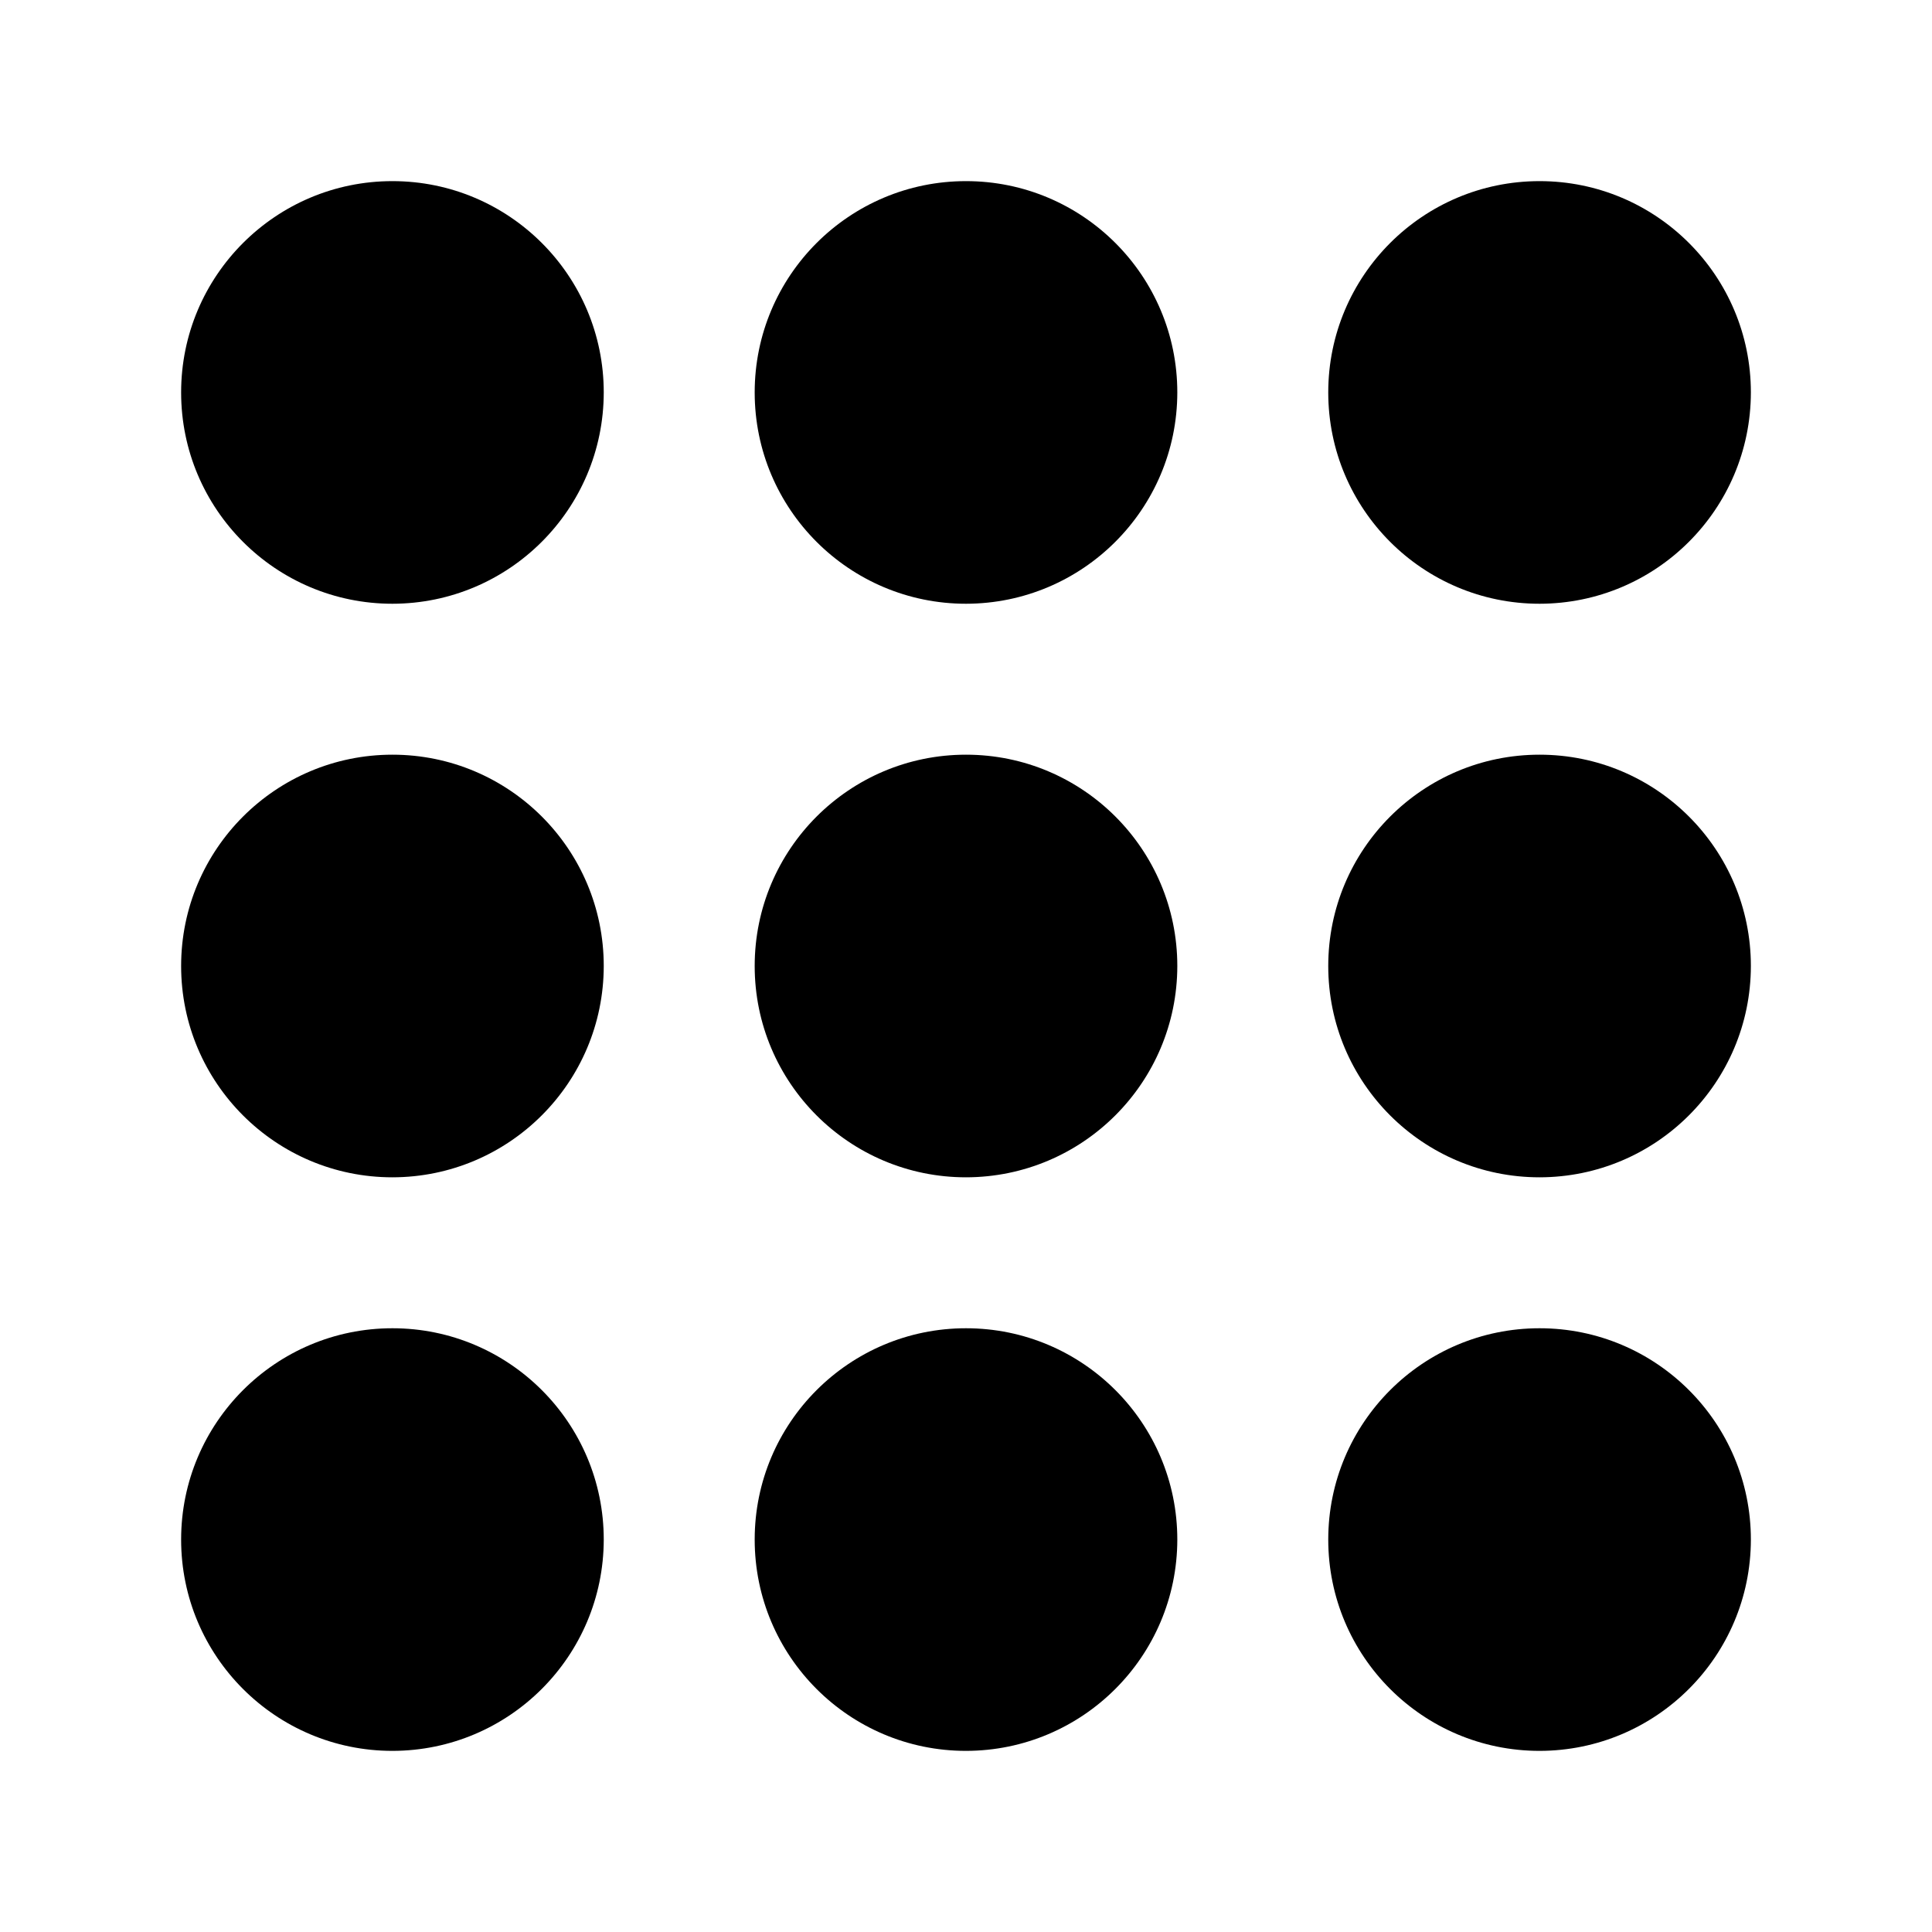
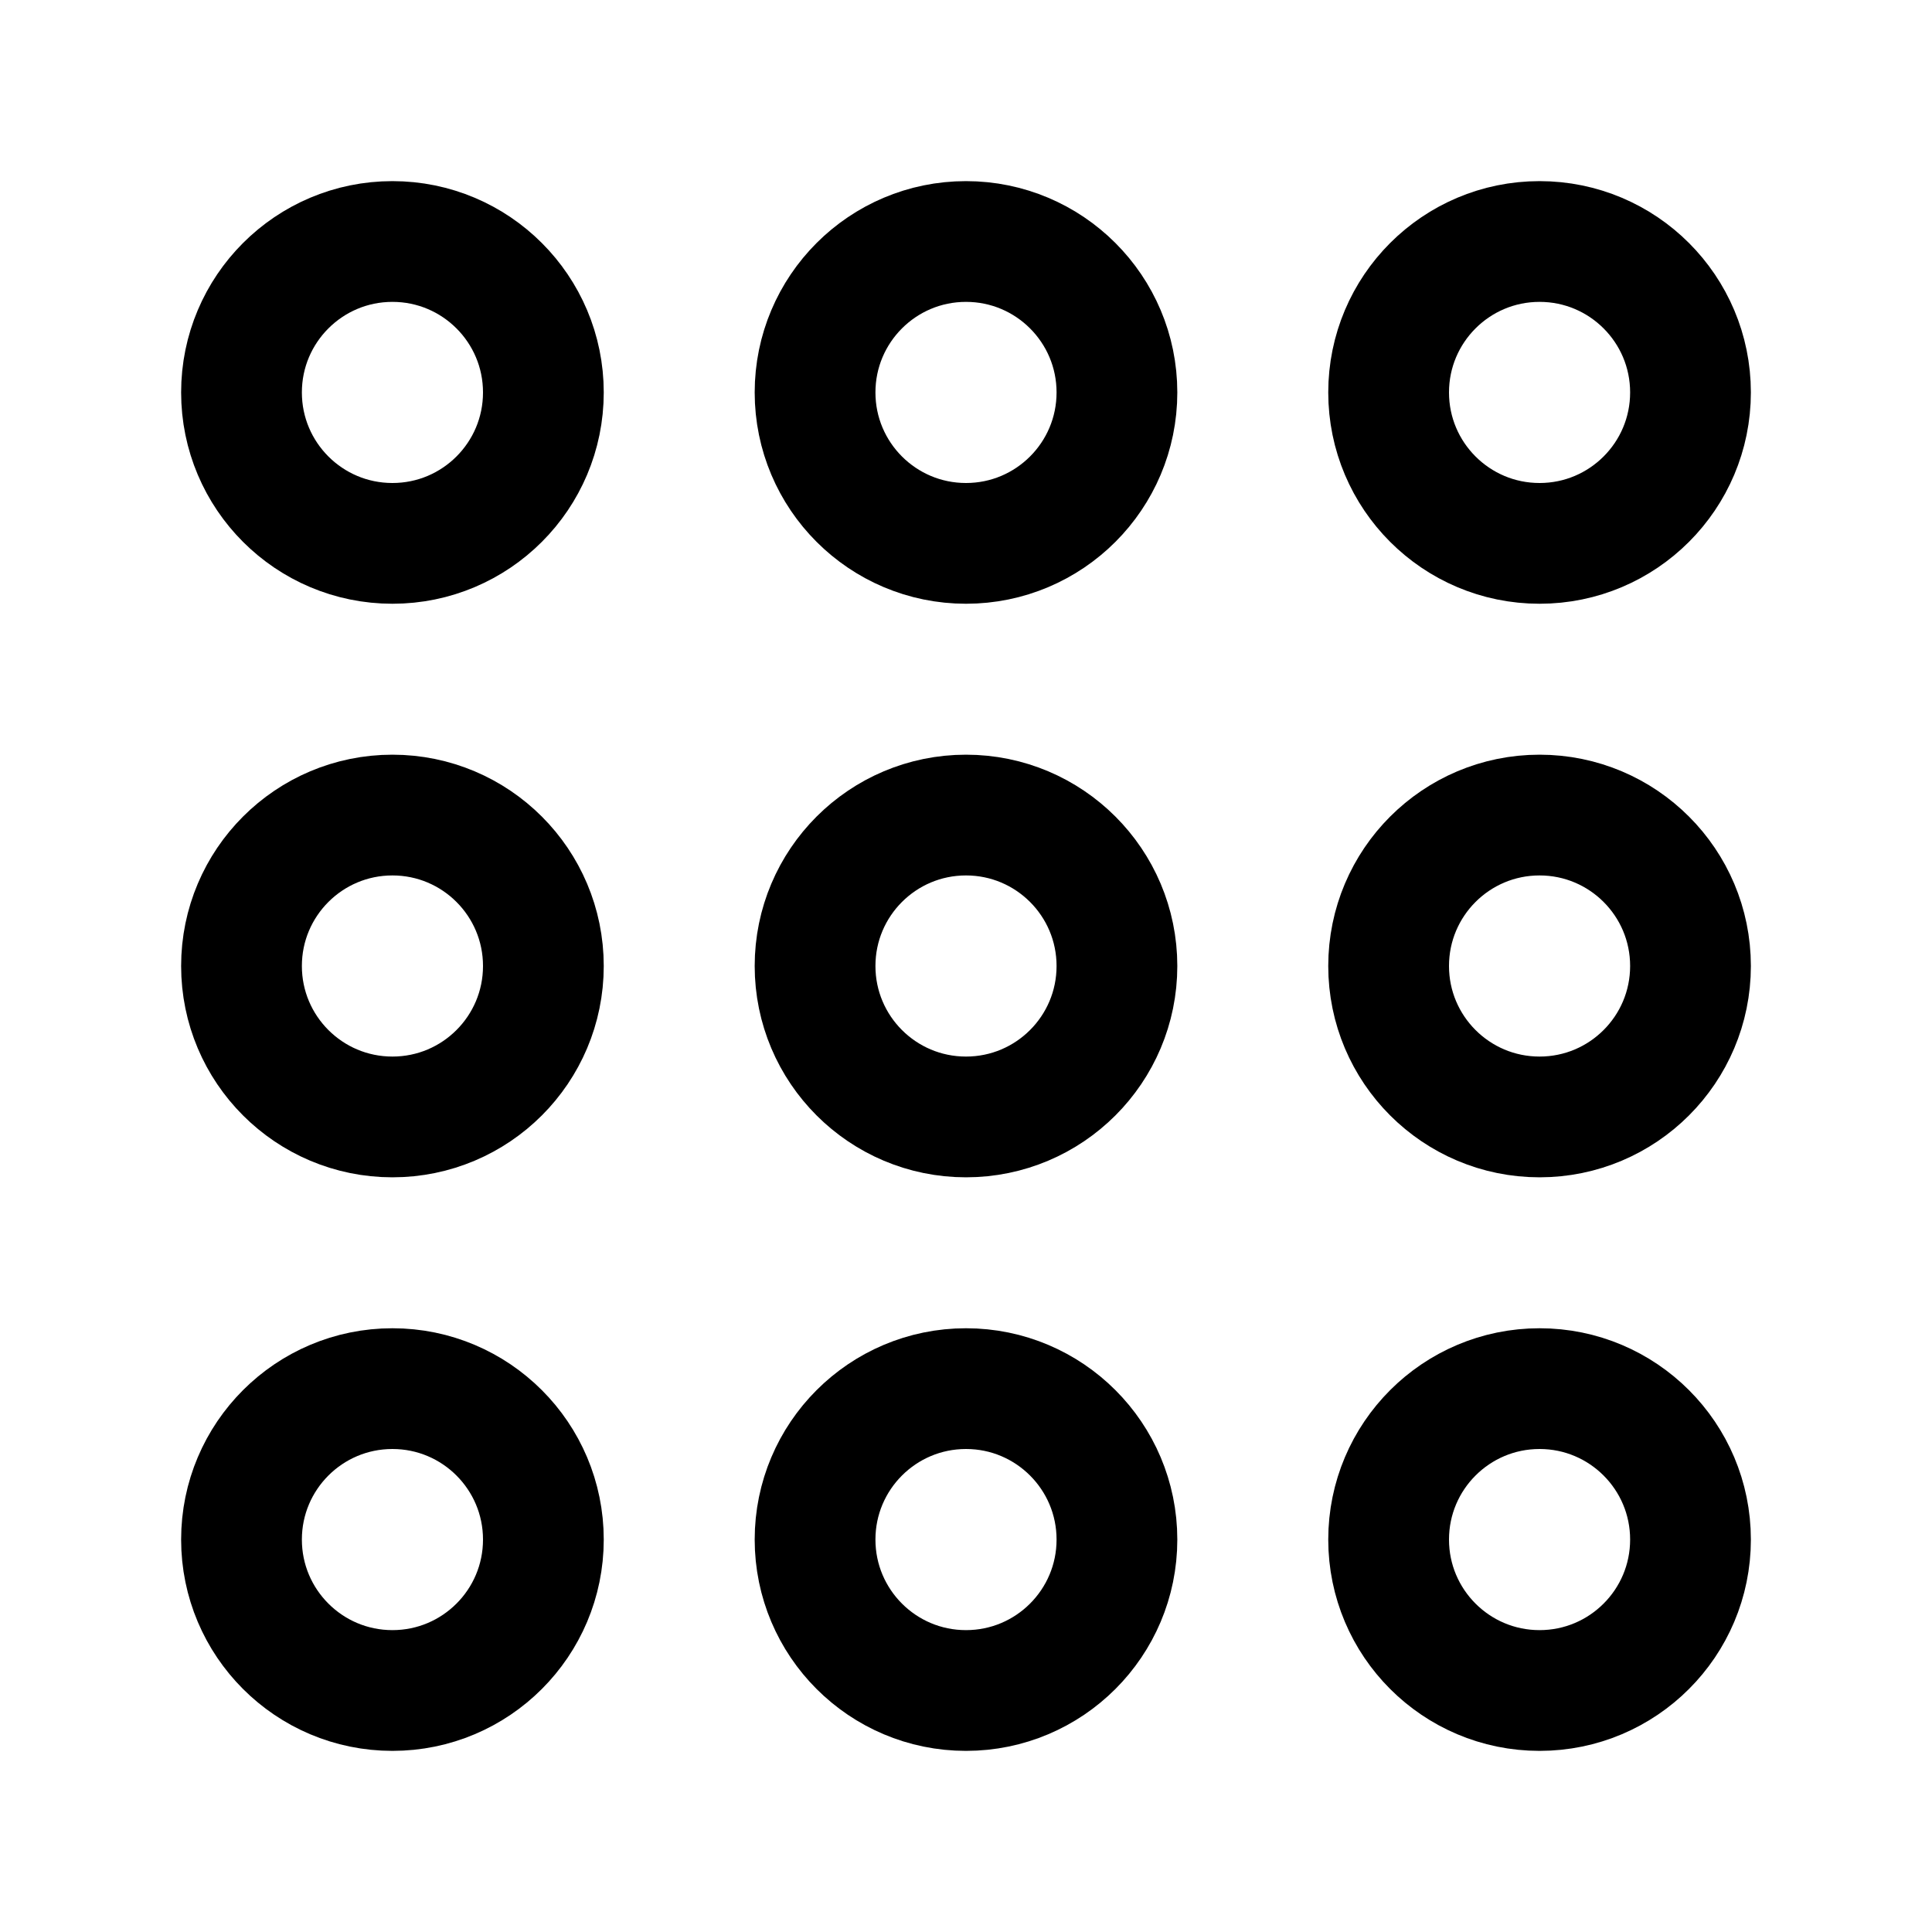
<svg xmlns="http://www.w3.org/2000/svg" class="ionicon" viewBox="0 0 512 512">
-   <path d="M104 160a56 56 0 1156-56 56.06 56.06 0 01-56 56zM256 160a56 56 0 1156-56 56.06 56.06 0 01-56 56zM408 160a56 56 0 1156-56 56.06 56.06 0 01-56 56zM104 312a56 56 0 1156-56 56.06 56.06 0 01-56 56zM256 312a56 56 0 1156-56 56.06 56.06 0 01-56 56zM408 312a56 56 0 1156-56 56.06 56.06 0 01-56 56zM104 464a56 56 0 1156-56 56.06 56.06 0 01-56 56zM256 464a56 56 0 1156-56 56.06 56.06 0 01-56 56zM408 464a56 56 0 1156-56 56.06 56.06 0 01-56 56z" />
+   <rect x="64" y="64" width="80" height="80" rx="40" ry="40" fill="none" stroke="currentColor" stroke-miterlimit="10" stroke-width="32" />
+   <rect x="216" y="64" width="80" height="80" rx="40" ry="40" fill="none" stroke="currentColor" stroke-miterlimit="10" stroke-width="32" />
+   <rect x="368" y="64" width="80" height="80" rx="40" ry="40" fill="none" stroke="currentColor" stroke-miterlimit="10" stroke-width="32" />
+   <rect x="64" y="216" width="80" height="80" rx="40" ry="40" fill="none" stroke="currentColor" stroke-miterlimit="10" stroke-width="32" />
+   <rect x="216" y="216" width="80" height="80" rx="40" ry="40" fill="none" stroke="currentColor" stroke-miterlimit="10" stroke-width="32" />
+   <rect x="368" y="216" width="80" height="80" rx="40" ry="40" fill="none" stroke="currentColor" stroke-miterlimit="10" stroke-width="32" />
+   <rect x="64" y="368" width="80" height="80" rx="40" ry="40" fill="none" stroke="currentColor" stroke-miterlimit="10" stroke-width="32" />
+   <rect x="216" y="368" width="80" height="80" rx="40" ry="40" fill="none" stroke="currentColor" stroke-miterlimit="10" stroke-width="32" />
+   <rect x="368" y="368" width="80" height="80" rx="40" ry="40" fill="none" stroke="currentColor" stroke-miterlimit="10" stroke-width="32" />
</svg>
